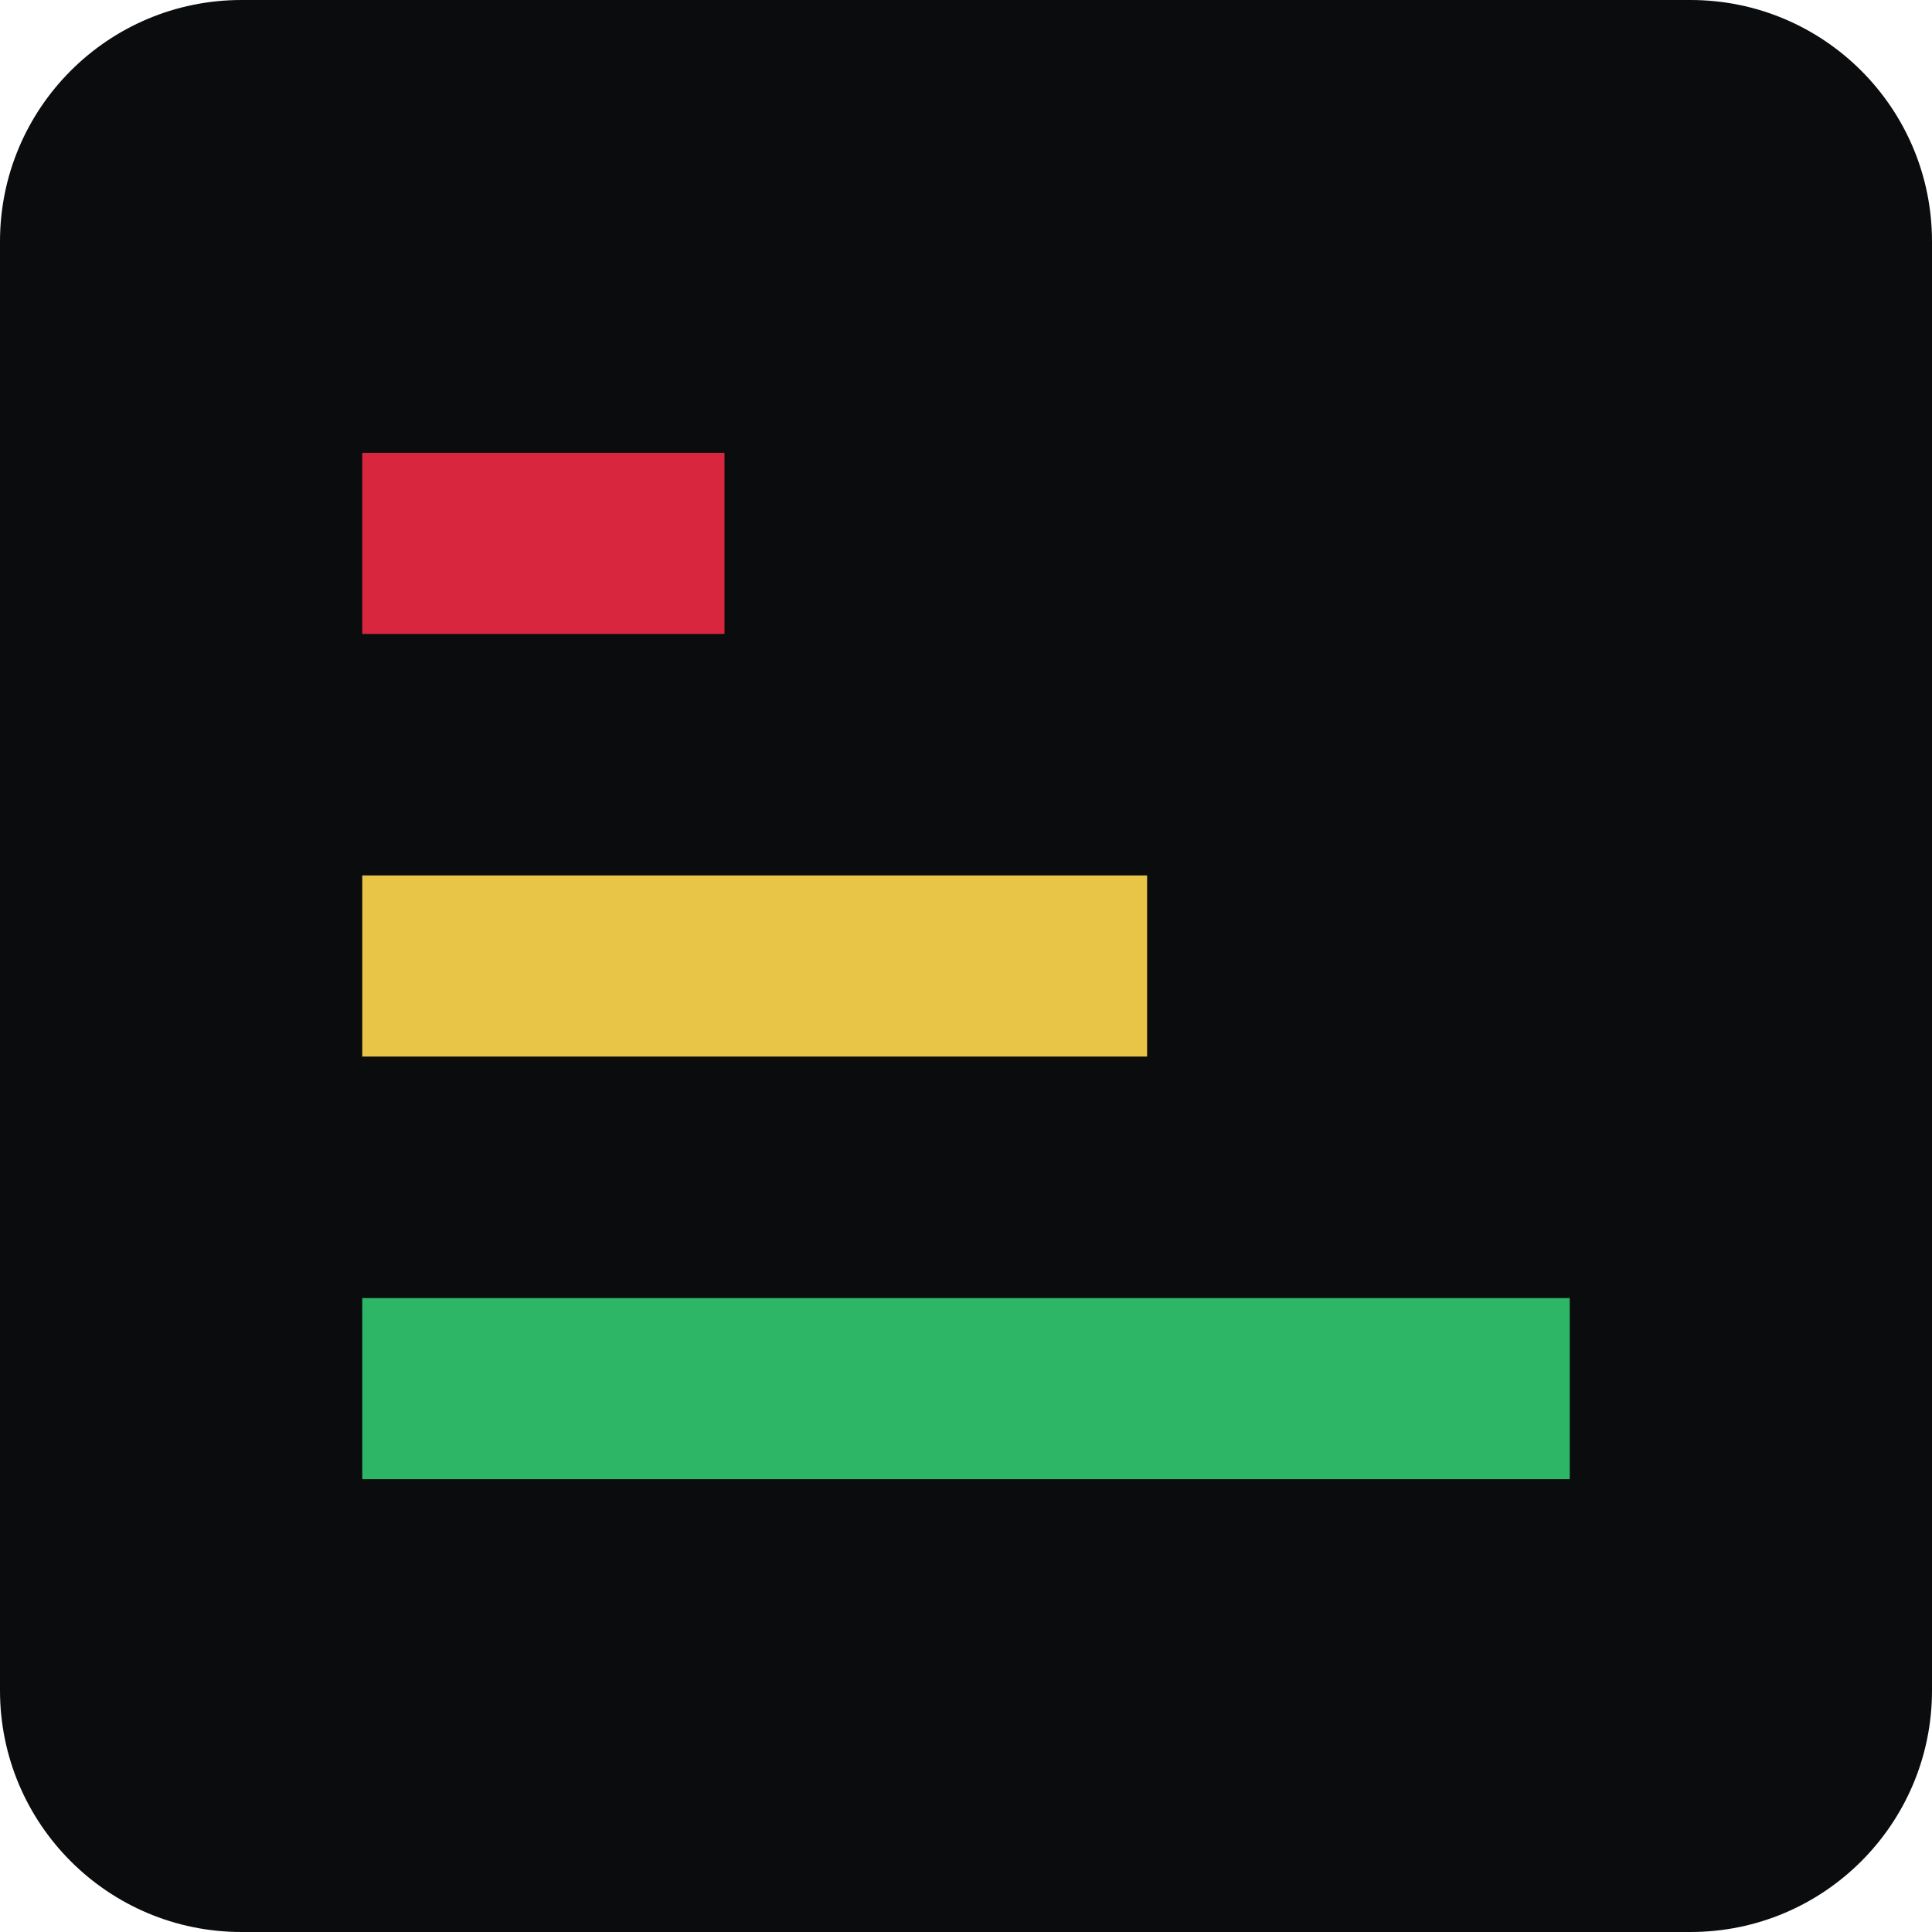
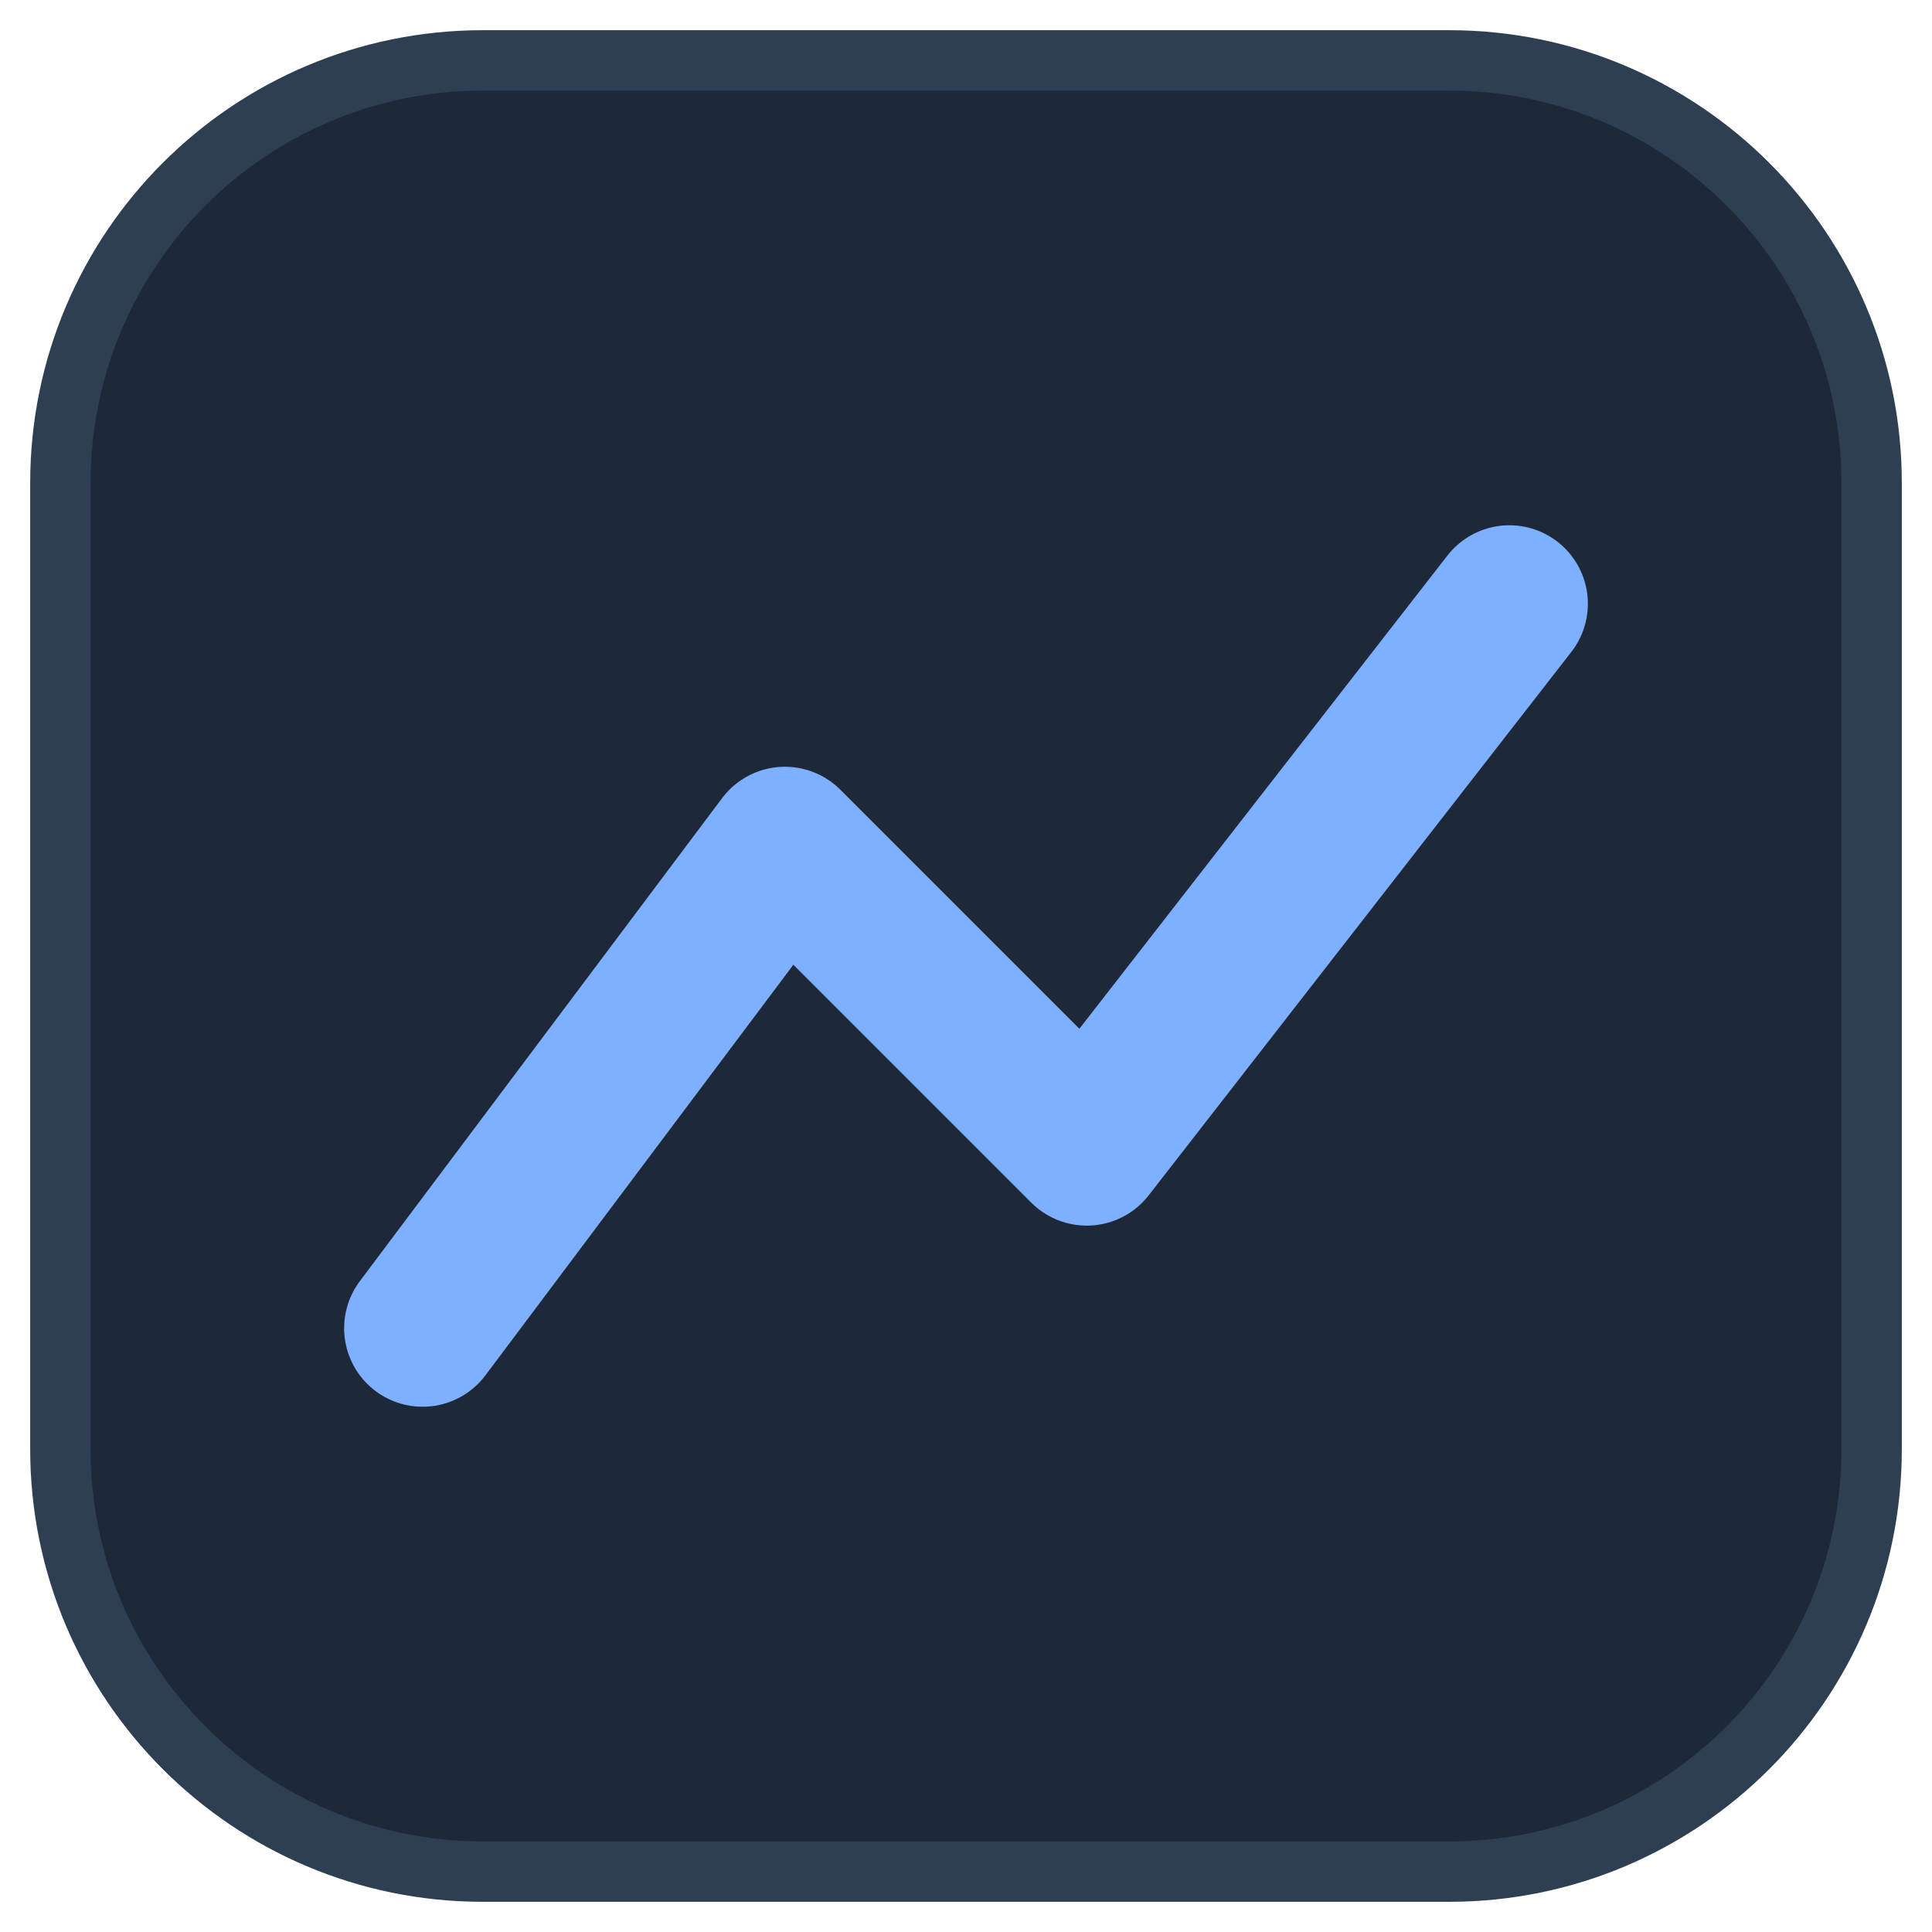
<svg xmlns="http://www.w3.org/2000/svg" viewBox="0 0 32 32">
-   <rect width="32" height="32" rx="4" fill="#0B0C0E" />
-   <path d="M6 23 H26" stroke="#2DB665" stroke-width="3" />
-   <path d="M6 16 H19" stroke="#E8C547" stroke-width="3" />
-   <path d="M6 9 H12" stroke="#D7263D" stroke-width="3" />
+   <rect x="1" y="1" width="30" height="30" rx="7" fill="#1D2939" stroke="#2E3E53" />
+   <path d="M7 22 L13 14 L18 19 L25 10" fill="none" stroke="#7FB0FF" stroke-width="2.6" stroke-linecap="round" stroke-linejoin="round" />
</svg>
